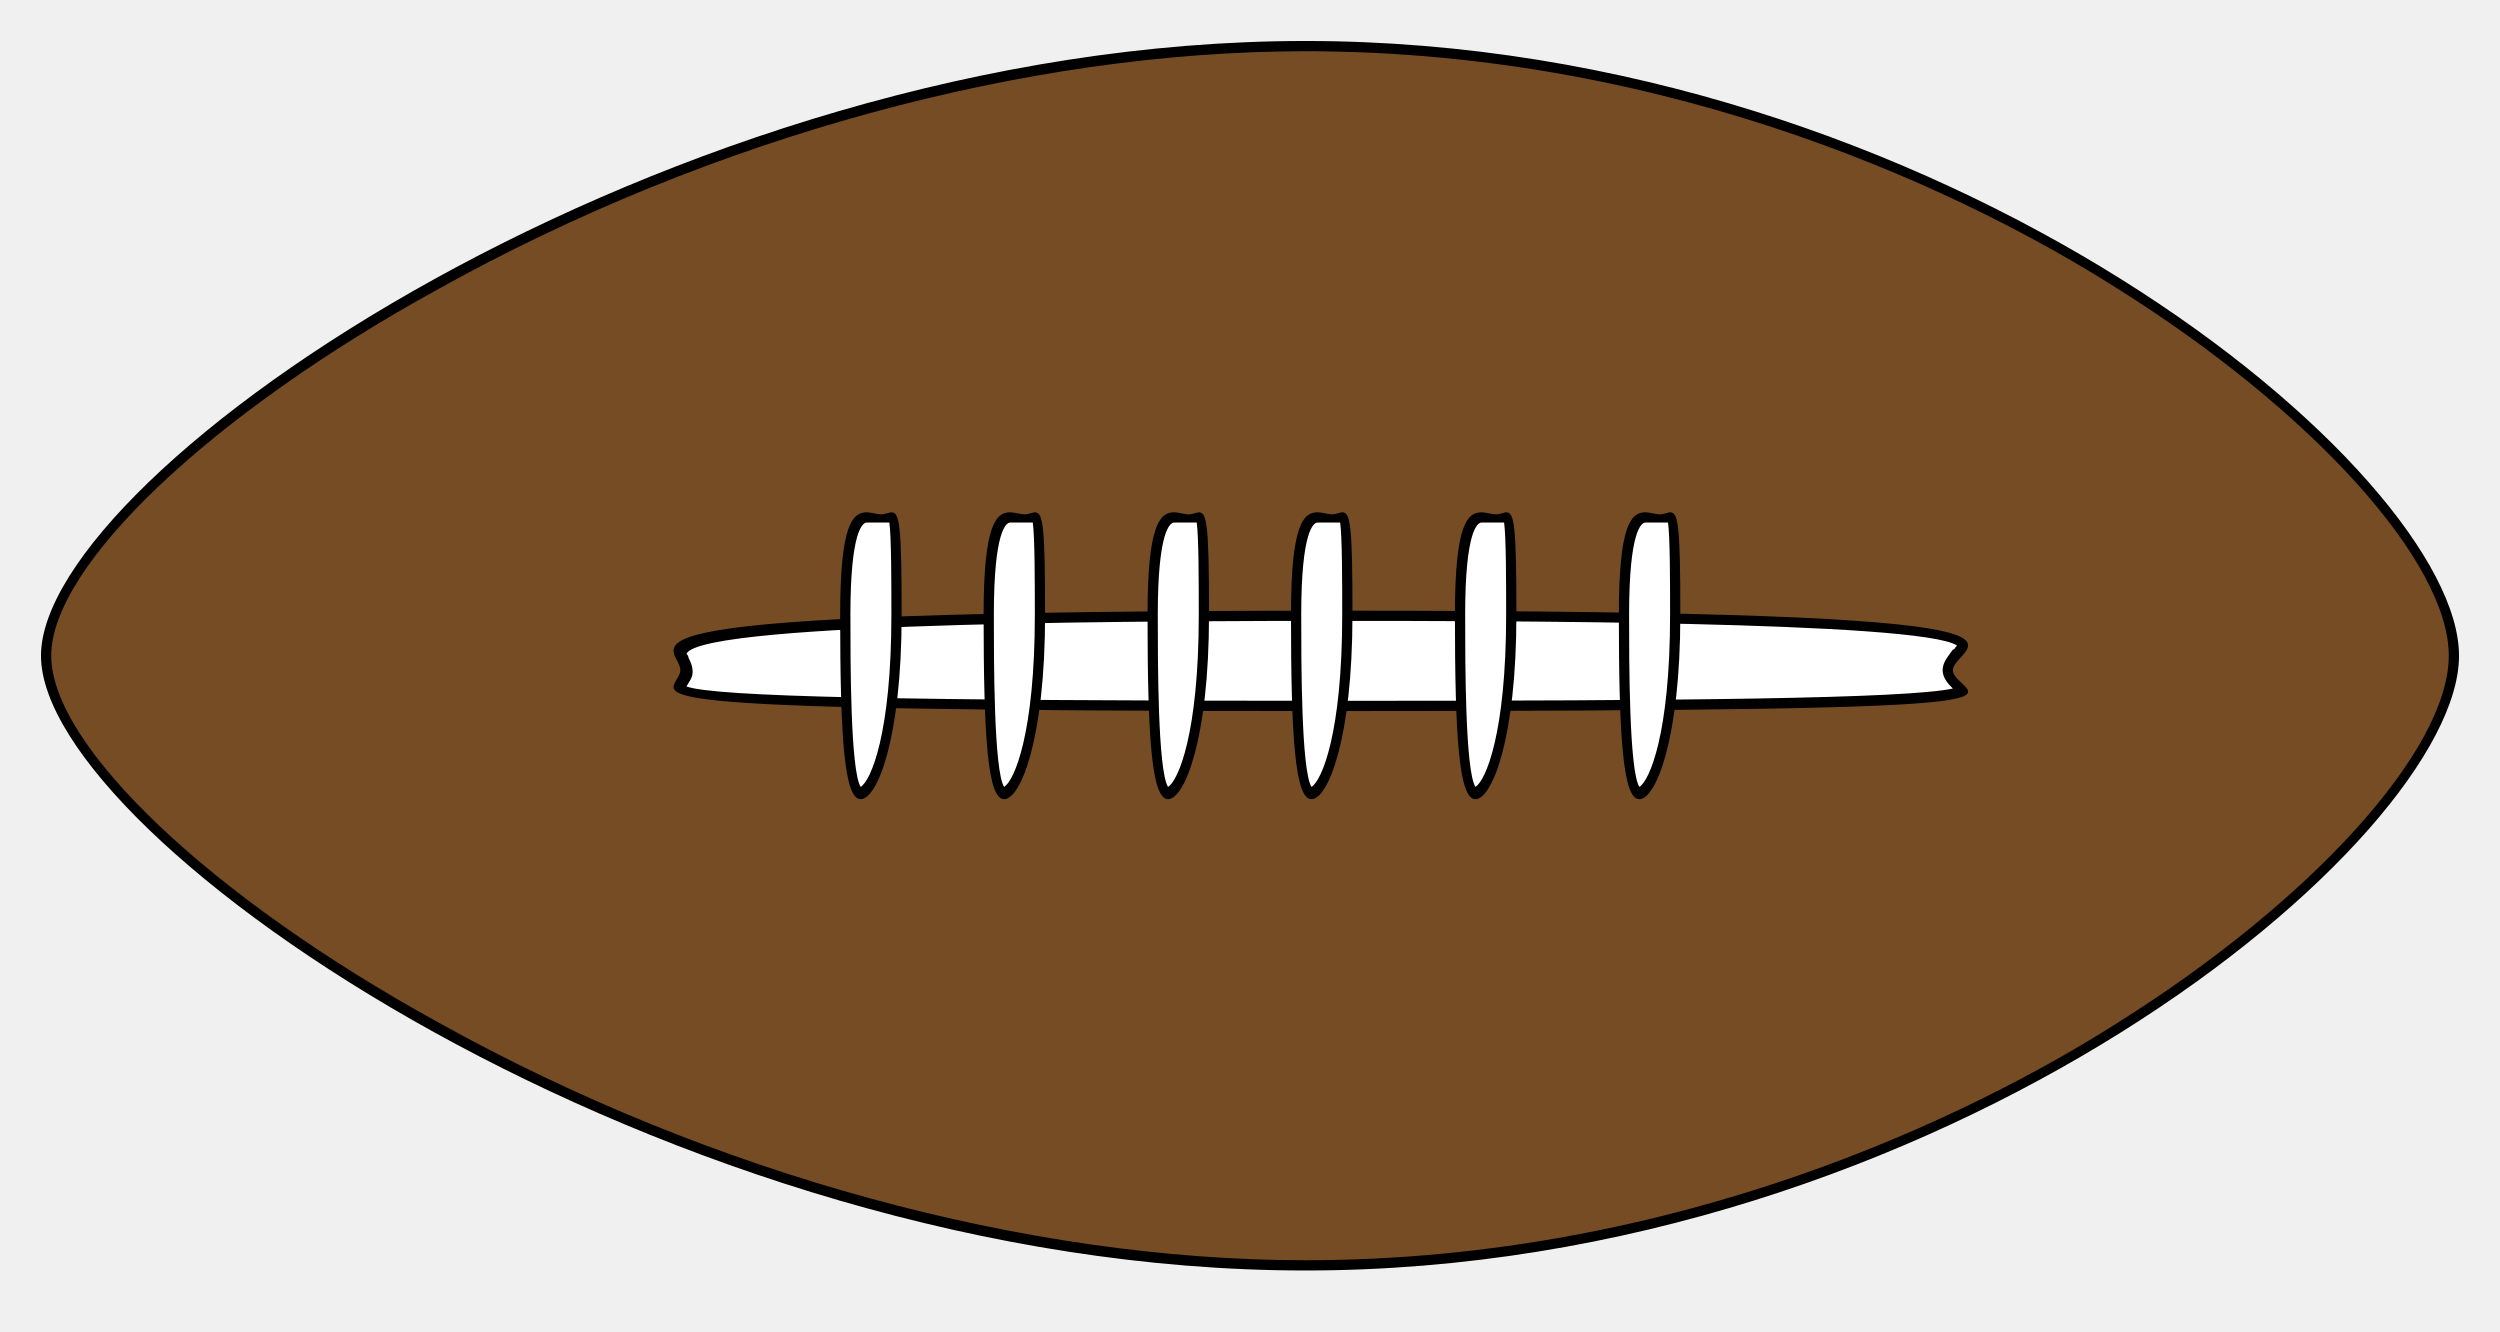
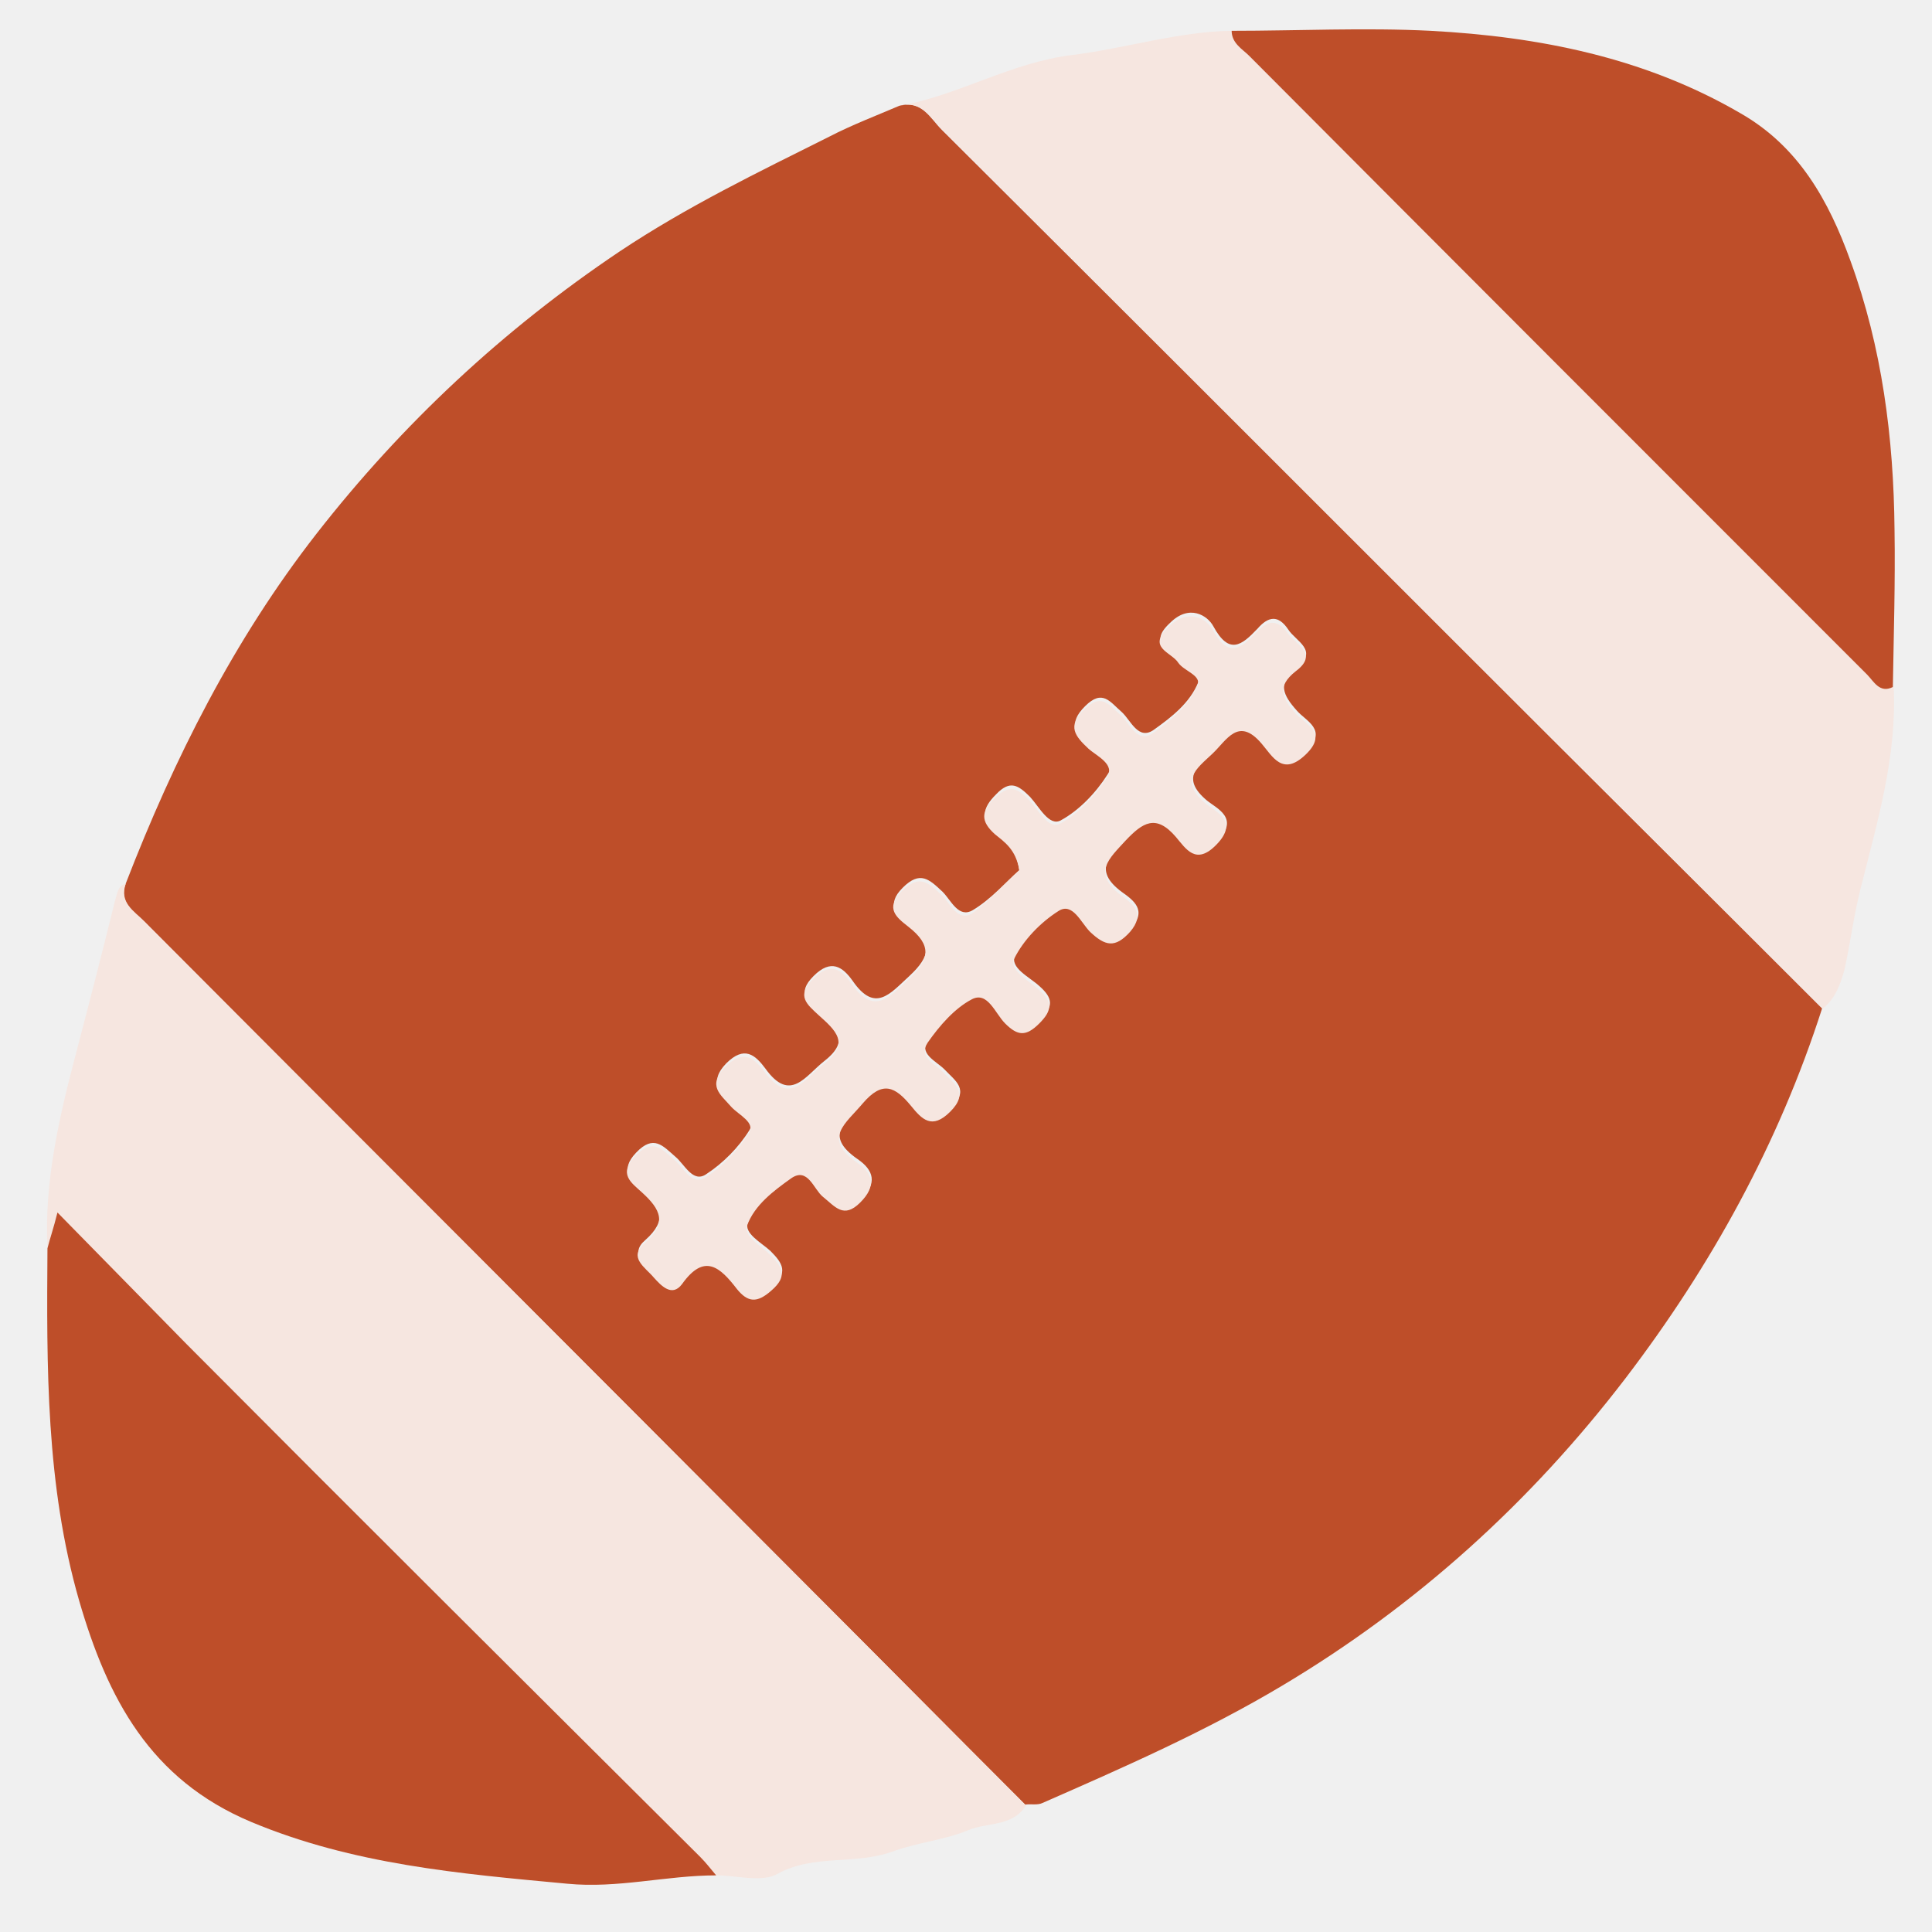
- <svg xmlns="http://www.w3.org/2000/svg" version="1.1" id="Layer_1" x="0px" y="0px" viewBox="0 0 122 65" style="enable-background:new 0 0 122 65;" xml:space="preserve">
+ <svg xmlns="http://www.w3.org/2000/svg" version="1.1" id="Layer_1" x="0px" y="0px" viewBox="0 0 232 232" style="enable-background:new 0 0 232 232;" xml:space="preserve">
  <style type="text/css">
- 	.st0{fill:#754C24;}
- 	.st1{fill:#FFFFFF;}
+ 	.st0{fill:#BE4E29;}
+ 	.st1{fill:#F6E6E0;}
</style>
  <g>
-     <path class="st0" d="M63.7,61.8c-13.6,0-29.1-4.2-42.4-11.6C10.1,44,2.2,36.5,2.2,32s7.8-12,19.1-18.2C34.6,6.5,50.1,2.2,63.7,2.2   c18.4,0,32.8,7.3,39.7,11.6c9.6,6,16.4,13.5,16.4,18.2s-6.7,12.1-16.4,18.2C96.5,54.5,82.1,61.8,63.7,61.8z" />
-     <path d="M63.7,2.5C82,2.5,96.4,9.7,103.2,14c9.6,6,16.3,13.4,16.3,18s-6.7,12-16.3,18C96.4,54.3,82,61.5,63.7,61.5   c-13.6,0-29-4.2-42.3-11.6C10.3,43.8,2.5,36.4,2.5,32s7.8-11.8,18.9-17.9C34.7,6.7,50.1,2.5,63.7,2.5 M63.7,2C32.6,2,2,23,2,32   s30.6,30,61.7,30C94.8,62,120,41,120,32S94.8,2,63.7,2L63.7,2z" />
-   </g>
-   <g>
-     <path class="st1" d="M65.4,34.4c-23.4,0-31.9-0.2-32.3-0.9c0,0,0.1-0.1,0.1-0.2c0.1-0.2,0.2-0.4,0.2-0.6c0-0.2-0.1-0.4-0.2-0.6   c-0.1-0.2-0.2-0.4-0.1-0.5c0.7-1.1,10.6-1.6,32.2-1.6c12.8,0,29.8,0.1,30.4,1.4c0,0.1-0.2,0.3-0.3,0.5c-0.2,0.2-0.4,0.5-0.4,0.8   c0,0.3,0.3,0.6,0.5,0.8c0.1,0.1,0.2,0.2,0.2,0.2C95.3,34.2,87.3,34.4,65.4,34.4z" />
-     <path d="M65.4,30.3c7.1,0,28.3,0,30.1,1.2c-0.1,0.1-0.1,0.2-0.2,0.2c-0.2,0.3-0.5,0.6-0.5,1c0,0.4,0.3,0.7,0.5,0.9   C93,34.1,82,34.2,65.4,34.2c-21.6,0-30.5-0.2-31.9-0.7c0.1-0.2,0.3-0.4,0.3-0.7c0-0.3-0.1-0.5-0.2-0.7c0-0.1-0.1-0.2-0.1-0.2   C34.3,30.3,57.7,30.3,65.4,30.3 M65.4,29.8c-38.1,0-32.2,1.6-32.2,2.9c0,1.3-5.9,2,32.2,2s29.9-0.6,29.9-2   C95.3,31.4,103.5,29.8,65.4,29.8L65.4,29.8z" />
-   </g>
-   <g>
-     <path class="st1" d="M42,38.8c-0.8,0-0.8-5.9-0.8-8.7c0-4.8,0.8-4.8,1.1-4.8c0.1,0,0.2,0,0.3,0c0.1,0,0.3,0,0.4,0   c0.1,0,0.3,0,0.4,0c0.1,0,0.1,0,0.1,0c0.2,0.2,0.2,2.4,0.2,4.8C43.8,36.2,42.5,38.8,42,38.8z" />
-     <path d="M42.3,25.5c0.1,0,0.2,0,0.3,0c0.1,0,0.3,0,0.4,0c0.1,0,0.3,0,0.4,0c0.1,0.7,0.1,3,0.1,4.5c0,5.8-1,8.1-1.5,8.4   c-0.5-0.8-0.5-6.1-0.5-8.4C41.5,25.9,42.1,25.5,42.3,25.5 M43.5,25c-0.1,0-0.3,0.1-0.5,0.1c-0.2,0-0.5-0.1-0.7-0.1   c-0.7,0-1.3,0.6-1.3,5c0,6,0.2,9,1,9s2-2.9,2-9C44,25.6,43.9,25,43.5,25L43.5,25z" />
-   </g>
-   <g>
-     <path class="st1" d="M49,38.8c-0.8,0-0.8-5.9-0.8-8.7c0-4.8,0.8-4.8,1.1-4.8c0.1,0,0.2,0,0.3,0c0.1,0,0.3,0,0.4,0   c0.1,0,0.3,0,0.4,0c0.1,0,0.1,0,0.1,0c0.2,0.2,0.2,2.4,0.2,4.8C50.8,36.2,49.5,38.8,49,38.8z" />
-     <path d="M49.3,25.5c0.1,0,0.2,0,0.3,0c0.1,0,0.3,0,0.4,0c0.1,0,0.3,0,0.4,0c0.1,0.7,0.1,3,0.1,4.5c0,5.8-1,8.1-1.5,8.4   c-0.5-0.8-0.5-6.1-0.5-8.4C48.5,25.9,49.1,25.5,49.3,25.5 M50.5,25c-0.1,0-0.3,0.1-0.5,0.1c-0.2,0-0.5-0.1-0.7-0.1   c-0.7,0-1.3,0.6-1.3,5c0,6,0.2,9,1,9s2-2.9,2-9C51,25.6,50.9,25,50.5,25L50.5,25z" />
-   </g>
-   <g>
-     <path class="st1" d="M57,38.8c-0.8,0-0.8-5.9-0.8-8.7c0-4.8,0.8-4.8,1.1-4.8c0.1,0,0.2,0,0.3,0c0.1,0,0.3,0,0.4,0   c0.1,0,0.3,0,0.4,0c0.1,0,0.1,0,0.1,0c0.2,0.2,0.2,2.4,0.2,4.8C58.8,36.2,57.5,38.8,57,38.8z" />
-     <path d="M57.3,25.5c0.1,0,0.2,0,0.3,0c0.1,0,0.3,0,0.4,0c0.1,0,0.3,0,0.4,0c0.1,0.7,0.1,3,0.1,4.5c0,5.8-1,8.1-1.5,8.4   c-0.5-0.8-0.5-6.1-0.5-8.4C56.5,25.9,57.1,25.5,57.3,25.5 M58.5,25c-0.1,0-0.3,0.1-0.5,0.1c-0.2,0-0.5-0.1-0.7-0.1   c-0.7,0-1.3,0.6-1.3,5c0,6,0.2,9,1,9s2-2.9,2-9C59,25.6,58.9,25,58.5,25L58.5,25z" />
-   </g>
-   <g>
-     <path class="st1" d="M64,38.8c-0.8,0-0.8-5.9-0.8-8.7c0-4.8,0.8-4.8,1.1-4.8c0.1,0,0.2,0,0.3,0c0.1,0,0.3,0,0.4,0   c0.1,0,0.3,0,0.4,0c0.1,0,0.1,0,0.1,0c0.2,0.2,0.2,2.4,0.2,4.8C65.8,36.2,64.5,38.8,64,38.8z" />
-     <path d="M64.3,25.5c0.1,0,0.2,0,0.3,0c0.1,0,0.3,0,0.4,0c0.1,0,0.3,0,0.4,0c0.1,0.7,0.1,3,0.1,4.5c0,5.8-1,8.1-1.5,8.4   c-0.5-0.8-0.5-6.1-0.5-8.4C63.5,25.9,64.1,25.5,64.3,25.5 M65.5,25c-0.1,0-0.3,0.1-0.5,0.1c-0.2,0-0.5-0.1-0.7-0.1   c-0.7,0-1.3,0.6-1.3,5c0,6,0.2,9,1,9s2-2.9,2-9C66,25.6,65.9,25,65.5,25L65.5,25z" />
-   </g>
-   <g>
-     <path class="st1" d="M72,38.8c-0.8,0-0.8-5.9-0.8-8.7c0-4.8,0.8-4.8,1.1-4.8c0.1,0,0.2,0,0.3,0c0.1,0,0.3,0,0.4,0   c0.1,0,0.3,0,0.4,0c0.1,0,0.1,0,0.1,0c0.2,0.2,0.2,2.4,0.2,4.8C73.8,36.2,72.5,38.8,72,38.8z" />
-     <path d="M72.3,25.5c0.1,0,0.2,0,0.3,0c0.1,0,0.3,0,0.4,0c0.1,0,0.3,0,0.4,0c0.1,0.7,0.1,3,0.1,4.5c0,5.8-1,8.1-1.5,8.4   c-0.5-0.8-0.5-6.1-0.5-8.4C71.5,25.9,72.1,25.5,72.3,25.5 M73.5,25c-0.1,0-0.3,0.1-0.5,0.1c-0.2,0-0.5-0.1-0.7-0.1   c-0.7,0-1.3,0.6-1.3,5c0,6,0.2,9,1,9s2-2.9,2-9C74,25.6,73.9,25,73.5,25L73.5,25z" />
-   </g>
-   <g>
-     <path class="st1" d="M80,38.8c-0.8,0-0.8-5.9-0.8-8.7c0-4.8,0.8-4.8,1.1-4.8c0.1,0,0.2,0,0.3,0c0.1,0,0.3,0,0.4,0   c0.1,0,0.3,0,0.4,0c0.1,0,0.1,0,0.1,0c0.2,0.2,0.2,2.4,0.2,4.8C81.8,36.2,80.5,38.8,80,38.8z" />
-     <path d="M80.3,25.5c0.1,0,0.2,0,0.3,0c0.1,0,0.3,0,0.4,0c0.1,0,0.3,0,0.4,0c0.1,0.7,0.1,3,0.1,4.5c0,5.8-1,8.1-1.5,8.4   c-0.5-0.8-0.5-6.1-0.5-8.4C79.5,25.9,80.1,25.5,80.3,25.5 M81.5,25c-0.1,0-0.3,0.1-0.5,0.1c-0.2,0-0.5-0.1-0.7-0.1   c-0.7,0-1.3,0.6-1.3,5c0,6,0.2,9,1,9s2-2.9,2-9C82,25.6,81.9,25,81.5,25L81.5,25z" />
+     <path class="st0" d="M15.1,106.1c5.8-15,13-29.3,22.9-42c10.3-13.2,22.4-24.5,36.4-33.9c8.1-5.4,16.6-9.5,25.2-13.8   c2.7-1.4,5.6-2.5,8.4-3.7c2.7-0.7,3.7,1.5,5.1,2.9c20.7,20.6,41.4,41.3,62.1,62c14.5,14.5,29.1,29,43.6,43.5   c-5.2,16.2-13.3,30.9-23.6,44.4c-11.4,14.9-25.1,27.3-41.2,36.9c-9.2,5.5-19,9.8-28.8,14.1c-0.6,0.3-1.4,0.1-2.1,0.2   c-8.6-8.6-17.1-17.2-25.7-25.8c-26.7-26.8-53.5-53.6-80.2-80.3C16.1,109.4,14.2,108.4,15.1,106.1z M122.4,104.5   c-1.6,1.4-3.4,3.5-5.6,4.8c-1.7,1-2.6-1.2-3.6-2.2c-1.6-1.5-2.7-2.6-4.8-0.5c-2.1,2.1-0.6,3.2,0.8,4.3c2.8,2.2,2.6,3.9,0,6.3   c-2.3,2.1-4.1,4.5-6.8,0.6c-1.2-1.7-2.6-2.7-4.7-0.6c-2.1,2.1-0.7,3.1,0.7,4.3c2,1.8,3.8,3.4,0.6,5.9c-2.3,1.8-4.1,5.1-7.1,0.9   c-1.2-1.6-2.5-2.8-4.7-0.6c-2.2,2.3-0.5,3.3,0.7,4.8c0.8,1,2.9,1.9,2.1,3.2c-1.3,2.1-3.2,4-5.2,5.3c-1.6,1.1-2.6-1.2-3.7-2.1   c-1.5-1.3-2.6-2.7-4.7-0.5c-2.1,2.2-0.5,3.2,0.8,4.4c2.2,2,3,3.7,0.3,6.1c-2,1.7,0.1,2.9,1.1,4.1c0.9,1.1,2.2,2.5,3.4,0.8   c2.8-3.8,4.7-2,6.6,0.6c1.3,1.7,2.4,1.8,4.1,0.2c2-1.8,1.3-2.9-0.2-4.4c-1.1-1-3.2-2.1-2.7-3.4c0.8-2.5,3.2-4.3,5.3-5.7   c2-1.4,2.7,1.3,3.8,2.2c1.5,1.2,2.4,2.7,4.5,0.7c2-1.9,1.5-3.5-0.4-4.8c-4.2-2.9-1.4-4.6,0.7-7.1c2.4-2.9,3.9-2,5.8,0.3   c1.3,1.6,2.5,2.9,4.7,0.7c2.3-2.3,0.5-3.3-0.8-4.7c-1-1-3.2-1.9-1.9-3.6c1.4-2,3.2-4.1,5.3-5.2c1.9-1,2.8,1.7,4,2.9   c1.5,1.5,2.6,1.6,4.1,0c1.6-1.6,1.6-2.6-0.1-4.1c-1.2-1.1-3.6-2.2-2.9-3.7c1.2-2.3,3.2-4.4,5.3-5.7c1.7-1.1,2.7,1.4,3.8,2.5   c1.7,1.8,3,2,4.8,0c2-2.2,0.3-3.4-1.1-4.4c-3.5-2.6-1.5-4.4,0.6-6.6c2-2.2,3.7-3.3,6-0.4c1.2,1.5,2.4,3.6,4.9,0.9   c2.7-2.8-0.1-3.9-1.3-4.9c-3.2-2.7-1-4.2,0.8-6c1.7-1.6,3-4.5,5.9-1.2c1.3,1.5,2.5,4.1,5.3,1.3c2.6-2.6-0.1-3.6-1.2-4.9   c-1.6-1.8-2.4-3.3,0-5.1c2.7-2.1-0.1-3.2-1-4.6c-1.2-1.8-2.4-1.6-3.7-0.1c-1.9,2-3.4,3.2-5.3-0.3c-0.7-1.3-2.9-2.7-5.2-0.4   c-2.8,2.6,0.3,3.1,1.1,4.4c0.7,1,2.8,1.5,2.3,2.7c-1,2.5-3.2,4.2-5.3,5.7c-1.9,1.4-2.8-1.1-3.9-2.1c-1.4-1.2-2.3-2.8-4.4-0.7   c-2.1,2.1-1.1,3.2,0.5,4.7c1,1,3.3,1.9,2.2,3.5c-1.4,2.2-3.4,4.3-5.6,5.5c-1.4,0.8-2.6-1.6-3.7-2.8c-1.4-1.4-2.4-2.1-4.1-0.3   c-1.7,1.7-1.8,2.9,0,4.4C120.7,101.1,122.1,102,122.4,104.5z" />
+     <path class="st1" d="M218.9,121.1c-14.5-14.5-29.1-29-43.6-43.5c-20.7-20.7-41.4-41.4-62.1-62c-1.4-1.4-2.5-3.6-5.1-2.9   c7.1-1.3,13.3-5.2,20.7-6.1c6.4-0.8,12.6-2.8,19.1-2.9c0,1.5,1.2,2.1,2.1,3c24.7,24.8,49.5,49.5,74.3,74.3c0.8,0.8,1.5,2.2,3.1,1.5   c0.4,8.4-2,16.3-4,24.3c-0.8,3.2-1.2,6.4-1.9,9.6C221,118.2,220.4,119.9,218.9,121.1z" />
+     <path class="st1" d="M15.1,106.1c-0.8,2.3,1,3.3,2.2,4.5C44,137.4,70.8,164.2,97.5,191c8.6,8.6,17.1,17.2,25.7,25.8   c-1.6,2.6-4.7,2-7,3c-2.6,1.1-6.2,1.5-8.9,2.5c-4.6,1.7-9.5,0.3-13.9,2.7c-1.9,1.1-4.9,0.2-7.4,0.2c-0.6-0.7-1.2-1.5-1.9-2.2   c-20.6-20.5-41.1-41.1-61.7-61.6c-5.1-5.1-10.1-10.3-15.5-15.8c-0.6,2-0.9,3.2-1.2,4.3c-0.4-8,1.4-15.7,3.4-23.3   c1.6-6.1,3.2-12.3,4.7-18.4C14.1,107.3,14.1,106.4,15.1,106.1z" />
+     <path class="st0" d="M5.7,149.9c0.3-1.2,0.7-2.3,1.2-4.3c5.4,5.5,10.4,10.6,15.5,15.8c20.5,20.6,41.1,41.1,61.7,61.6   c0.7,0.7,1.3,1.5,1.9,2.2c-6,0-11.8,1.6-17.9,1c-12.9-1.2-25.7-2.3-37.9-7.4c-12.2-5.1-17.3-14.9-20.7-26.6   C5.5,178.3,5.6,164.1,5.7,149.9z" />
+     <path class="st0" d="M227.3,82.5c-1.6,0.8-2.3-0.7-3.1-1.5C199.5,56.3,174.7,31.5,150,6.7c-0.8-0.8-2.1-1.5-2.1-3   c8,0,16-0.4,23.9,0c13,0.7,25.7,3.2,37.2,9.9c7,4,10.6,10.5,13.2,17.7c3.8,10.4,5.2,21.3,5.3,32.3   C227.6,69.9,227.4,76.2,227.3,82.5z" />
+     <path class="st1" d="M122.4,104.5c-0.4-2.5-1.8-3.4-2.9-4.3c-1.8-1.6-1.7-2.8,0-4.4c1.7-1.7,2.8-1.1,4.1,0.3   c1.1,1.1,2.3,3.6,3.7,2.8c2.2-1.2,4.2-3.3,5.6-5.5c1.1-1.6-1.2-2.6-2.2-3.5c-1.6-1.5-2.6-2.7-0.5-4.7c2.1-2.1,3-0.5,4.4,0.7   c1.1,1,2,3.5,3.9,2.1c2.1-1.5,4.3-3.3,5.3-5.7c0.5-1.2-1.6-1.7-2.3-2.7c-0.8-1.3-3.9-1.8-1.1-4.4c2.3-2.2,4.5-0.9,5.2,0.4   c1.9,3.5,3.4,2.3,5.3,0.3c1.3-1.4,2.5-1.6,3.7,0.1c1,1.4,3.8,2.5,1,4.6c-2.4,1.9-1.6,3.3,0,5.1c1.2,1.3,3.9,2.3,1.2,4.9   c-2.8,2.7-4,0.2-5.3-1.3c-2.8-3.3-4.2-0.4-5.9,1.2c-1.9,1.8-4.1,3.3-0.8,6c1.2,1,4,2.1,1.3,4.9c-2.5,2.6-3.7,0.5-4.9-0.9   c-2.4-2.8-4-1.7-6,0.4c-2,2.2-4.1,3.9-0.6,6.6c1.4,1,3,2.2,1.1,4.4c-1.8,2-3,1.7-4.8,0c-1.1-1.1-2.1-3.6-3.8-2.5   c-2.2,1.4-4.2,3.5-5.3,5.7c-0.7,1.4,1.7,2.6,2.9,3.7c1.7,1.5,1.7,2.5,0.1,4.1c-1.6,1.6-2.6,1.5-4.1,0c-1.2-1.2-2.1-3.9-4-2.9   c-2.1,1.1-3.9,3.2-5.3,5.2c-1.2,1.8,1,2.6,1.9,3.6c1.3,1.4,3.1,2.4,0.8,4.7c-2.2,2.2-3.4,0.9-4.7-0.7c-1.9-2.3-3.4-3.1-5.8-0.3   c-2,2.4-4.9,4.2-0.7,7.1c1.9,1.3,2.4,2.8,0.4,4.8c-2,2-3,0.5-4.5-0.7c-1.1-0.9-1.8-3.6-3.8-2.2c-2.1,1.5-4.4,3.2-5.3,5.7   c-0.4,1.3,1.7,2.4,2.7,3.4c1.5,1.5,2.3,2.6,0.2,4.4c-1.7,1.5-2.8,1.4-4.1-0.2c-2-2.6-3.9-4.4-6.6-0.6c-1.2,1.6-2.5,0.2-3.4-0.8   c-1-1.2-3.1-2.4-1.1-4.1c2.8-2.4,1.9-4.1-0.3-6.1c-1.3-1.2-2.9-2.2-0.8-4.4c2.1-2.2,3.2-0.8,4.7,0.5c1.1,0.9,2,3.1,3.7,2.1   c2-1.3,3.9-3.2,5.2-5.3c0.9-1.3-1.2-2.2-2.1-3.2c-1.3-1.5-2.9-2.5-0.7-4.8c2.2-2.2,3.5-1,4.7,0.6c3.1,4.2,4.8,0.8,7.1-0.9   c3.3-2.5,1.4-4.1-0.6-5.9c-1.4-1.3-2.7-2.3-0.7-4.3c2.1-2.2,3.5-1.2,4.7,0.6c2.7,3.8,4.5,1.5,6.8-0.6c2.6-2.4,2.8-4.1,0-6.3   c-1.4-1.1-2.9-2.2-0.8-4.3c2.1-2.1,3.2-1,4.8,0.5c1,1,1.9,3.2,3.6,2.2C119.1,108,120.8,105.9,122.4,104.5z" />
  </g>
</svg>
